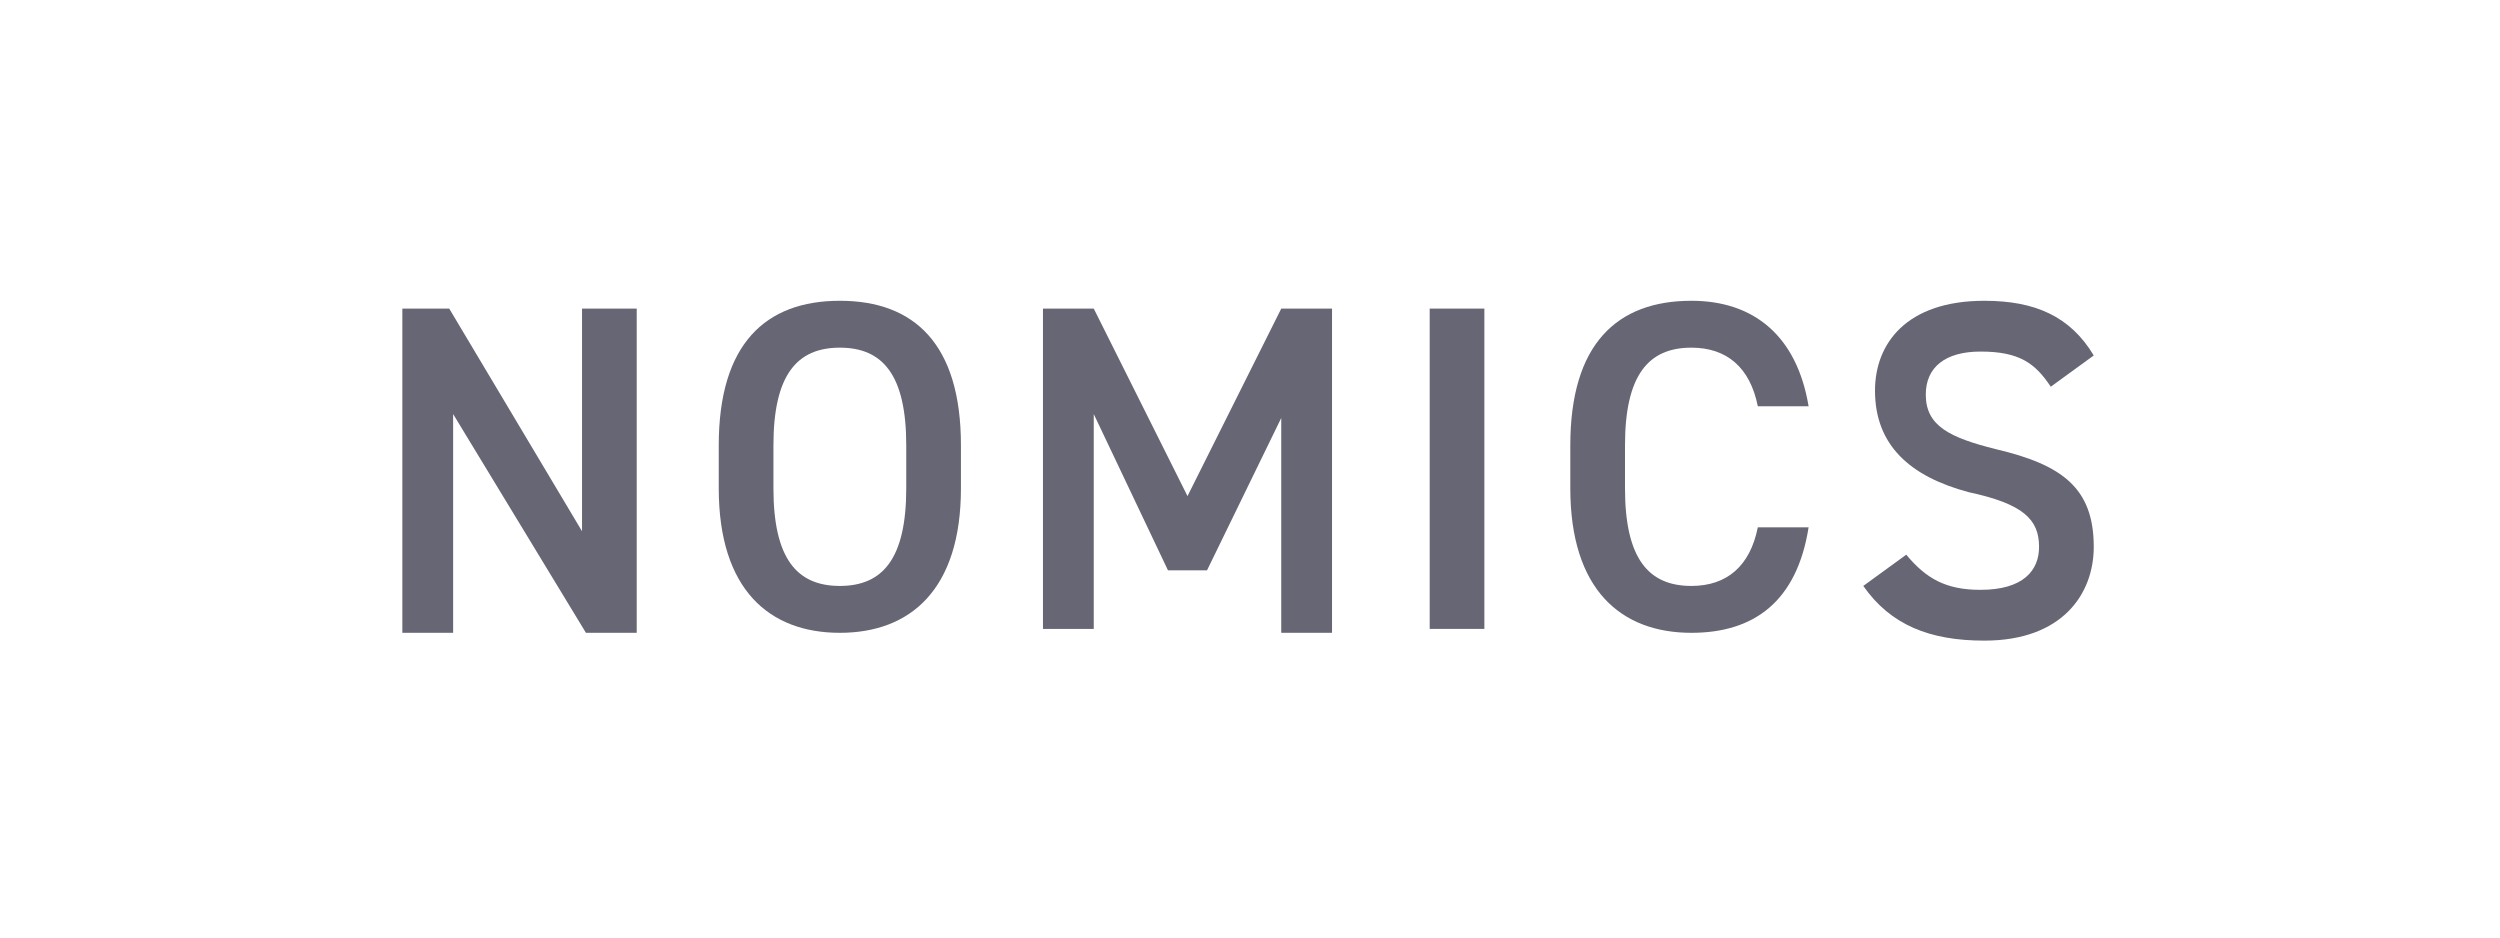
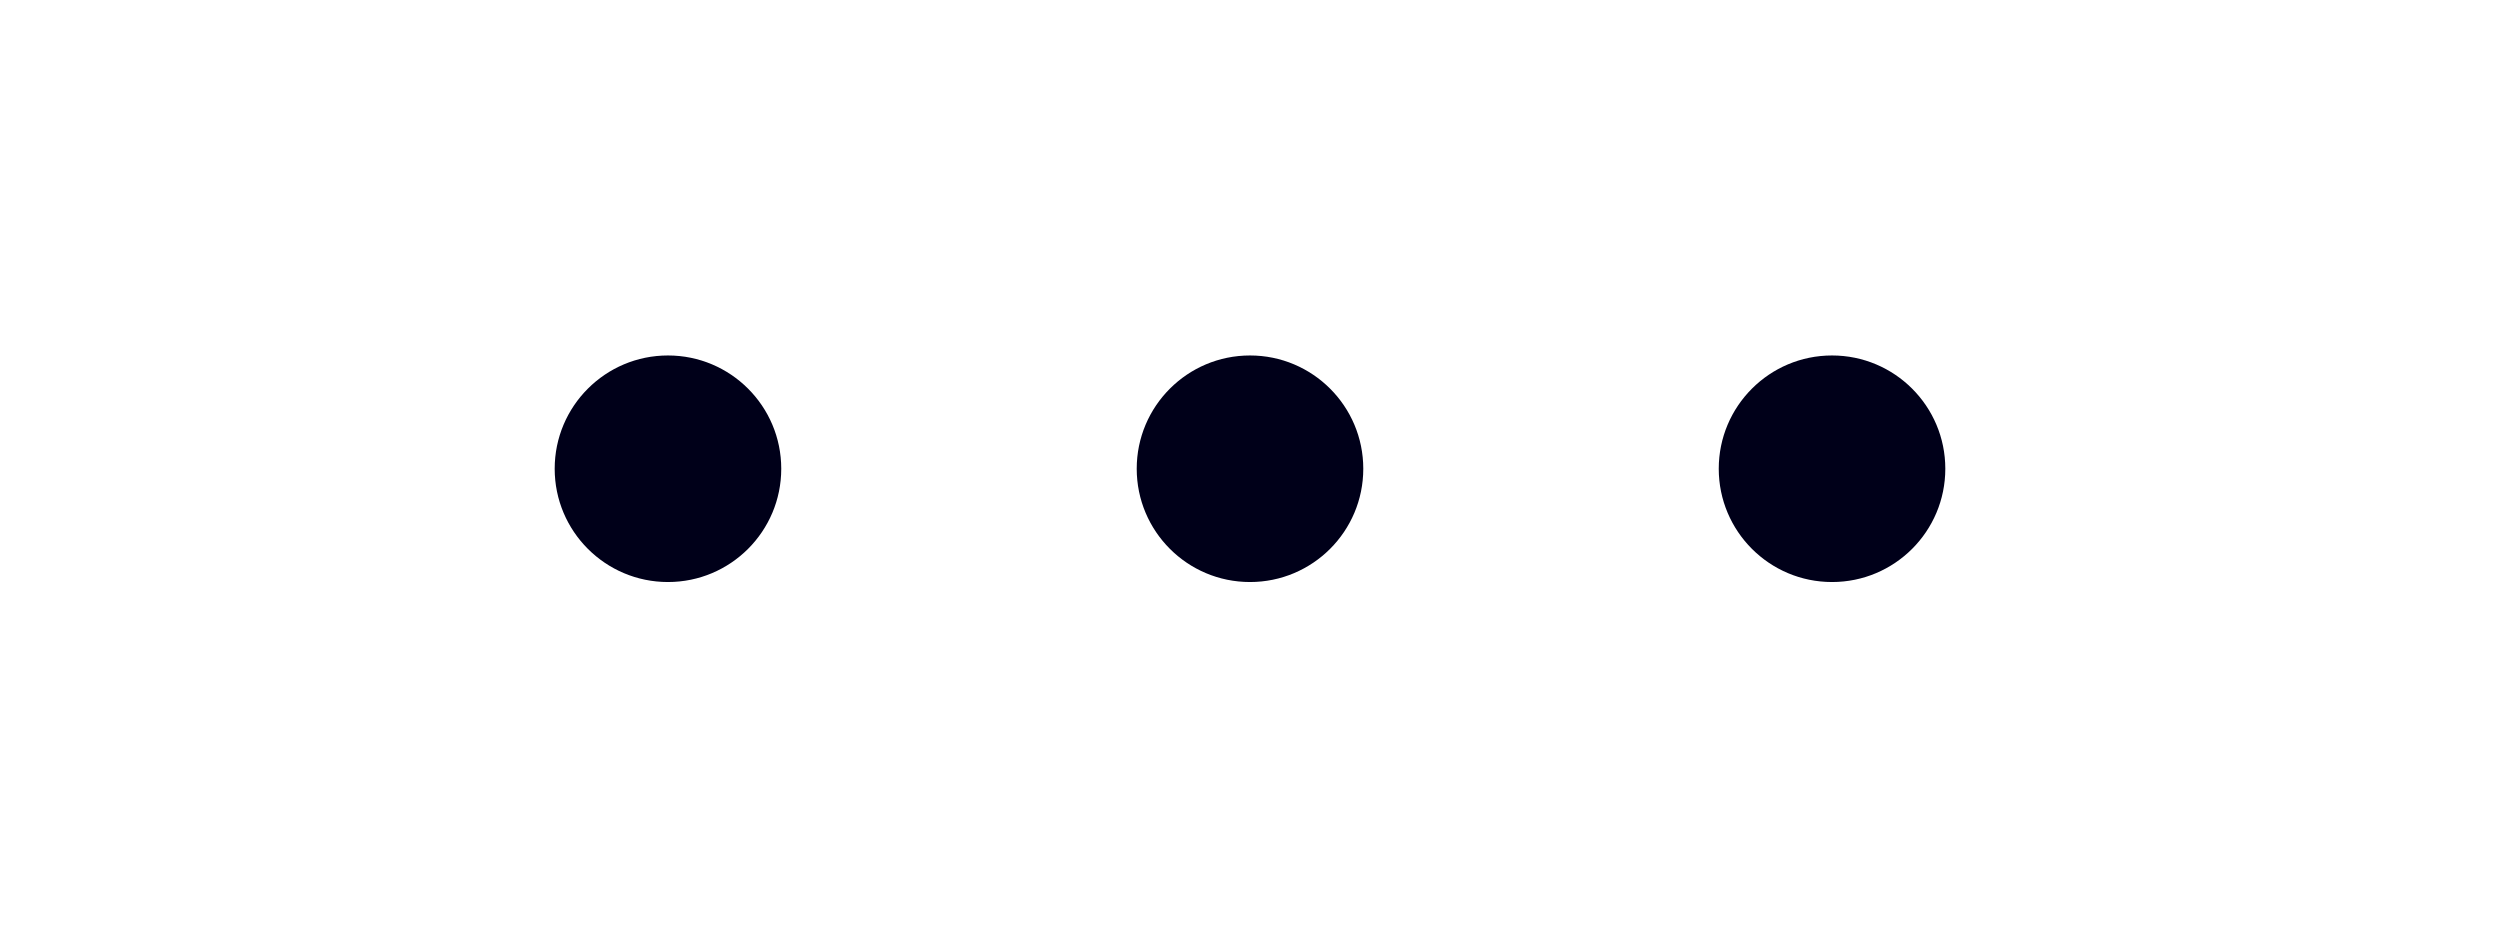
<svg xmlns="http://www.w3.org/2000/svg" version="1.1" id="Layer_1" x="0px" y="0px" viewBox="0 0 64 24" style="enable-background:new 0 0 64 24;" xml:space="preserve">
  <style type="text/css">
- 	.st0{opacity:0.6;}
- 	.st1{fill:#000019;}
+ 	.st0{fill:#000019;}
</style>
-   <g class="st0">
-     <path class="st1" d="M16.3,7.9v8.3H15l-3.4-5.6v5.6h-1.3V7.9h1.2l3.4,5.7V7.9H16.3z" />
-     <path class="st1" d="M21.5,16.2c-1.8,0-3.1-1.1-3.1-3.7v-1.1c0-2.6,1.2-3.7,3.1-3.7c1.9,0,3.1,1.1,3.1,3.7v1.1   C24.6,15.1,23.3,16.2,21.5,16.2z M19.8,12.5c0,1.8,0.6,2.5,1.7,2.5s1.7-0.7,1.7-2.5v-1.1c0-1.8-0.6-2.5-1.7-2.5s-1.7,0.7-1.7,2.5   V12.5z" />
-     <path class="st1" d="M30.4,12.7l2.4-4.8h1.3v8.3h-1.3v-5.5l-1.9,3.9h-1L28,10.6v5.5h-1.3V7.9H28L30.4,12.7z" />
-     <path class="st1" d="M38,16.1h-1.4V7.9H38V16.1z" />
-     <path class="st1" d="M45,10.4c-0.2-1-0.8-1.5-1.7-1.5c-1.1,0-1.7,0.7-1.7,2.5v1.1c0,1.8,0.6,2.5,1.7,2.5c0.9,0,1.5-0.5,1.7-1.5h1.3   c-0.3,1.9-1.4,2.7-3,2.7c-1.8,0-3.1-1.1-3.1-3.7v-1.1c0-2.6,1.2-3.7,3.1-3.7c1.6,0,2.7,0.9,3,2.7H45z" />
-     <path class="st1" d="M52.5,9.9C52.1,9.3,51.7,9,50.7,9c-0.9,0-1.4,0.4-1.4,1.1c0,0.8,0.6,1.1,1.8,1.4c1.7,0.4,2.5,1,2.5,2.5   c0,1.2-0.8,2.4-2.8,2.4c-1.4,0-2.4-0.4-3.1-1.4l1.1-0.8c0.5,0.6,1,0.9,1.9,0.9c1.1,0,1.5-0.5,1.5-1.1c0-0.7-0.4-1.1-1.8-1.4   C48.9,12.2,48,11.4,48,10c0-1.2,0.8-2.3,2.8-2.3c1.3,0,2.2,0.4,2.8,1.4L52.5,9.9z" />
+   <g>
+     <circle class="st0" cx="17.1" cy="12" r="2.9" />
+     <circle class="st0" cx="32" cy="12" r="2.9" />
+     <circle class="st0" cx="46.9" cy="12" r="2.9" />
  </g>
</svg>
